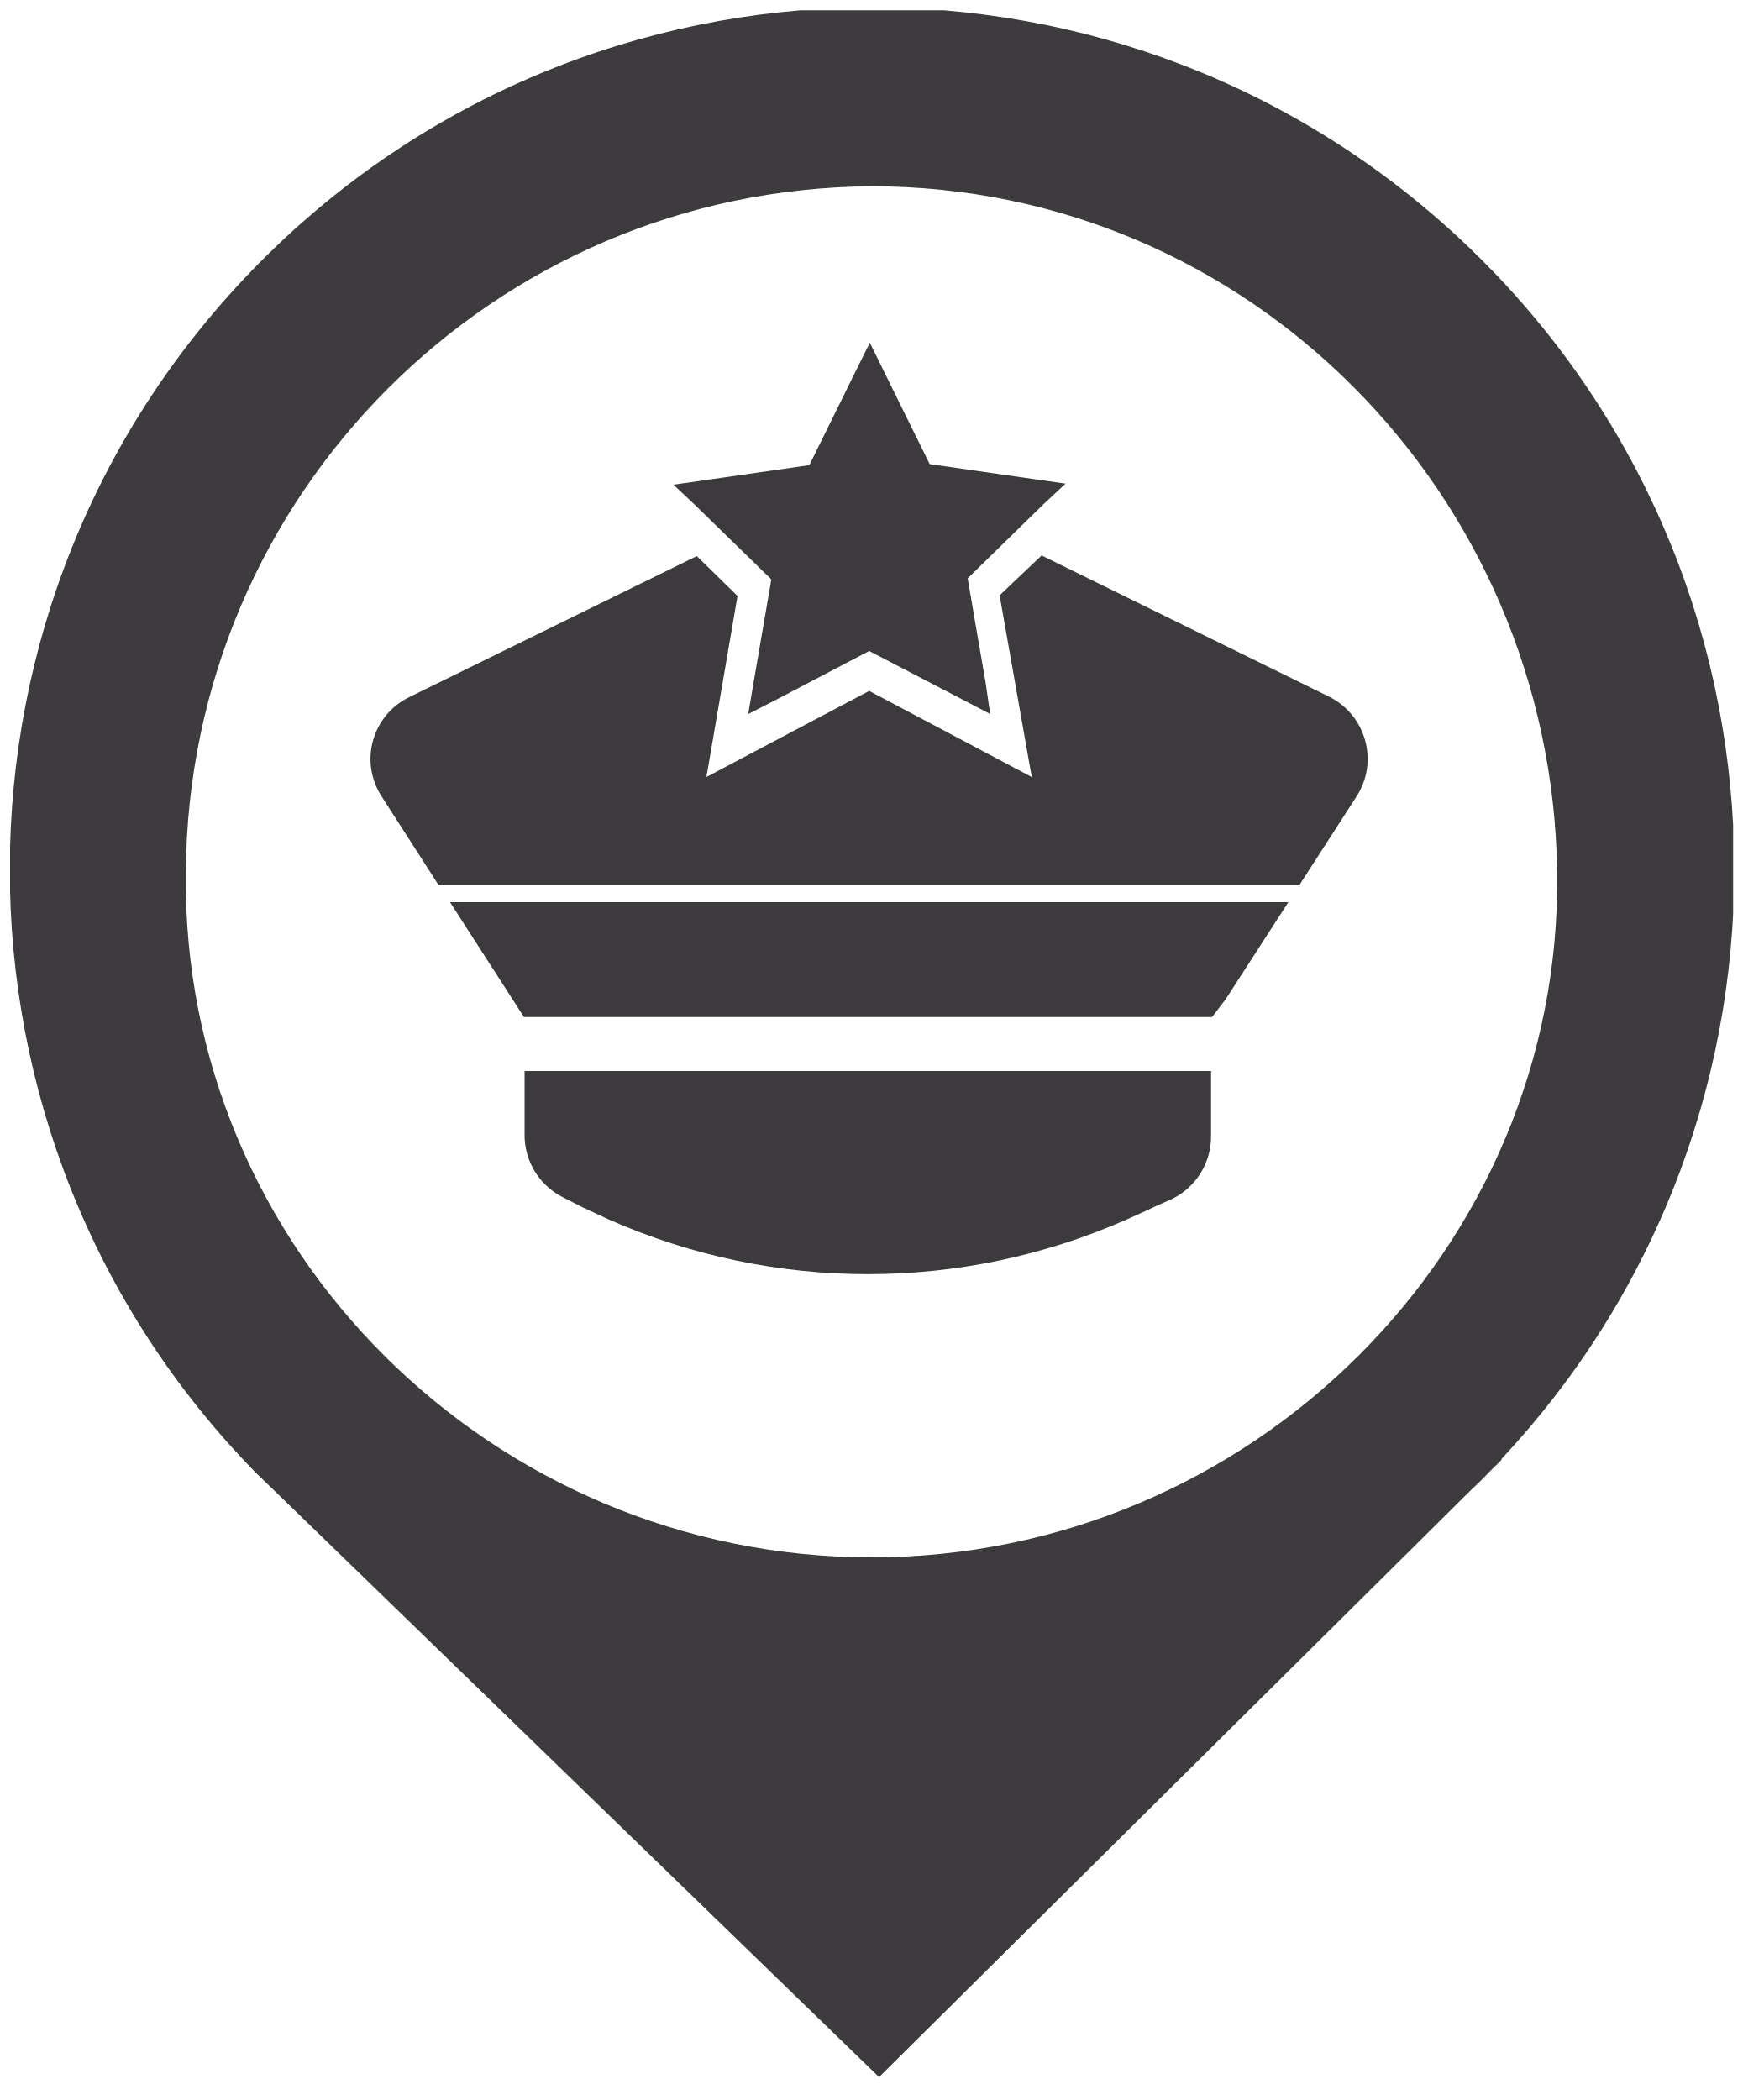
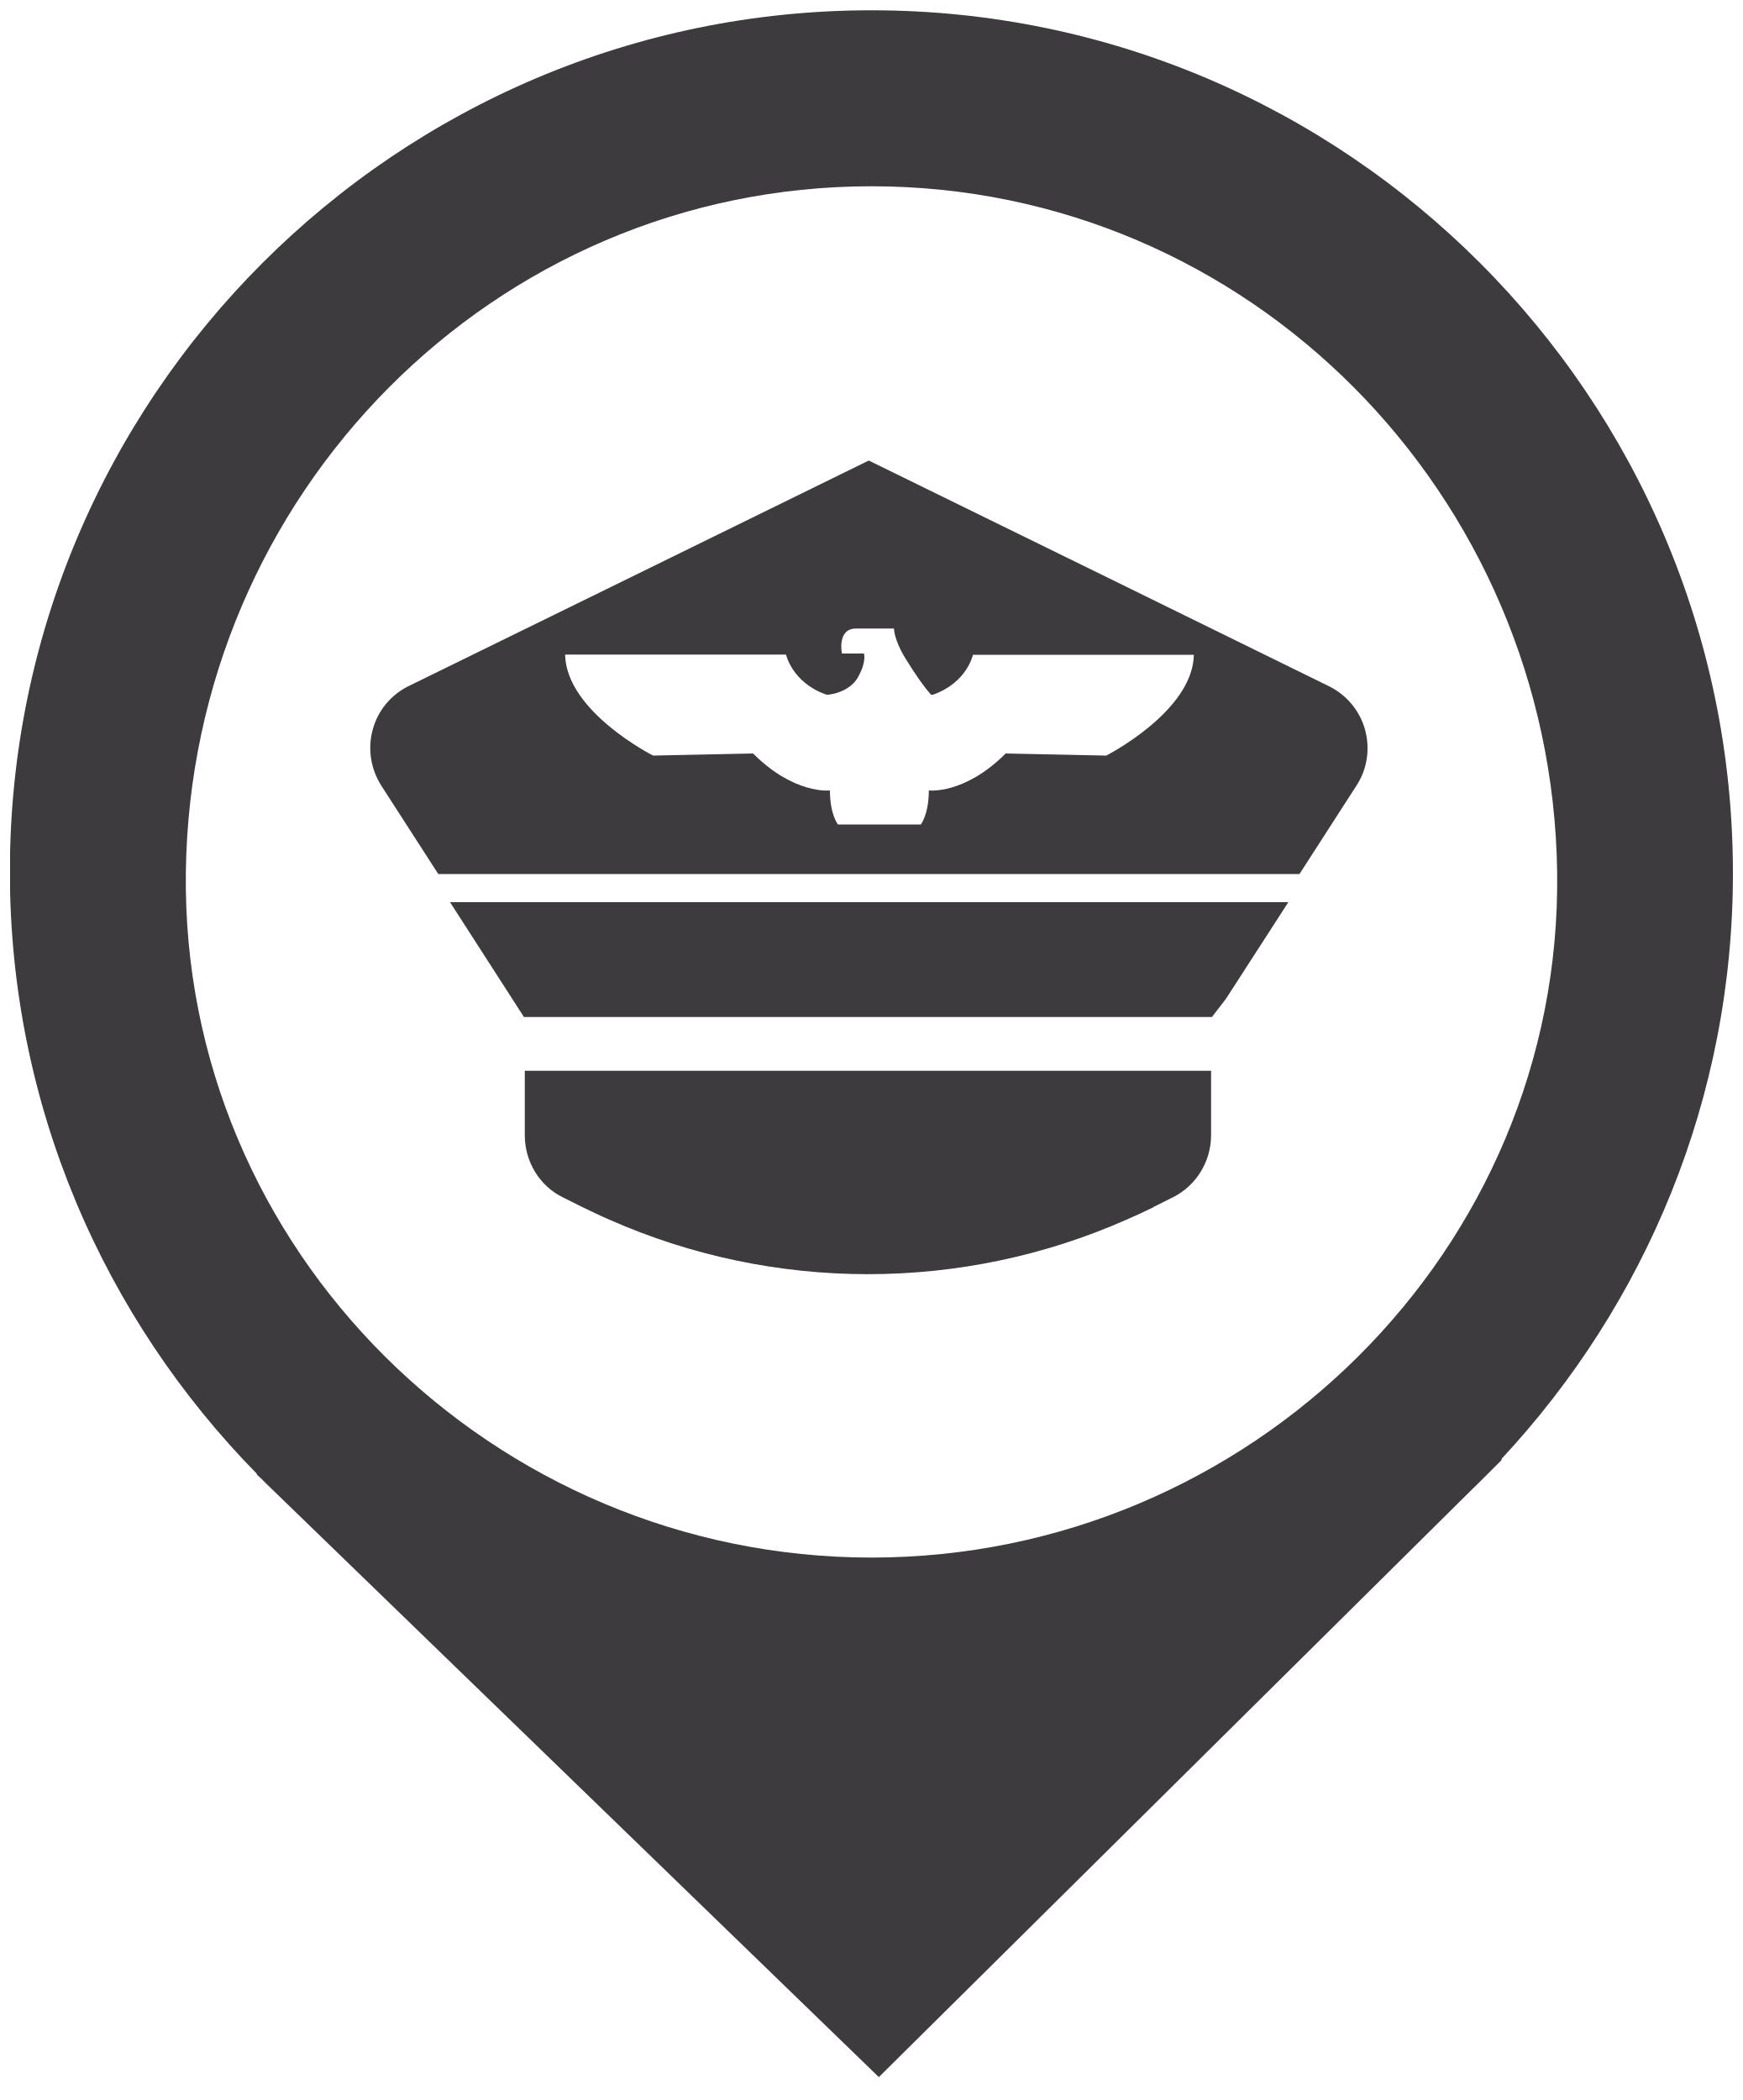
<svg xmlns="http://www.w3.org/2000/svg" id="Ebene_1" data-name="Ebene 1" width="83" height="100" viewBox="0 0 83 100">
  <defs>
    <style>
      .cls-1 {
        fill: none;
      }

      .cls-2 {
-         fill: #3c3a3d;
+         clip-path: url(#clippath);
      }

      .cls-3 {
-         clip-path: url(#clip-path);
-       }
- 
-       .cls-4 {
-         clip-path: url(#clip-path-2);
-       }
- 
-       .cls-5 {
        fill: #3d3b3d;
      }
    </style>
-     <clipPath id="clip-path">
-       <rect class="cls-1" x="30.5" y="14.61" width="21.79" height="20.72" />
-     </clipPath>
-     <clipPath id="clip-path-2">
-       <rect class="cls-1" x="0.48" y="0.49" width="82.05" height="99.02" />
+     <clipPath id="clippath">
+       <rect class="cls-1" x=".48" y=".49" width="82.05" height="99.02" />
    </clipPath>
  </defs>
  <g>
-     <g>
-       <polygon class="cls-2" points="57.72 48.43 24.95 48.43 21.43 42.96 61.35 42.96 58.38 47.56 57.72 48.43" />
-       <path class="cls-2" d="M54.92,57.49c-.43.21-.87.4-1.29.59a30.5,30.5,0,0,1-24.62,0l-1.29-.6L26.78,57a3.31,3.31,0,0,1-1.8-3V51H57.67v3.07a3.32,3.32,0,0,1-1.81,3Z" />
-     </g>
-     <path class="cls-2" d="M65,35.24a3.29,3.29,0,0,0-1.72-2.07L49.6,26.45l-2,1.9L49.13,37,41.39,32.9,33.64,37l1.48-8.62-1.94-1.9-13.7,6.72a3.27,3.27,0,0,0-1.31,4.72l2.71,4.22h41l2.72-4.22A3.27,3.27,0,0,0,65,35.24Z" />
-     <g class="cls-3">
-       <path class="cls-2" d="M42.05,17.6l2.22,4.5,5,.72,1.47.21-1.07,1-3.59,3.51c.28,1.64.56,3.29.85,4.94L47.15,34l-1.32-.69L41.39,31,37,33.3,35.63,34l.25-1.47c.28-1.65.57-3.3.85-4.94l-3.6-3.51-1.06-1,1.47-.21,5-.72,2.22-4.5.66-1.33Z" />
-     </g>
+     <polygon class="cls-3" points="57.71 48.43 24.95 48.43 21.43 42.96 61.35 42.96 58.38 47.56 57.71 48.43" />
+     <path class="cls-3" d="M54.92,57.49c-.43,.21-.86,.41-1.28,.59-7.82,3.46-16.8,3.46-24.62,0-.42-.18-.85-.39-1.29-.6l-.94-.47c-1.1-.54-1.8-1.7-1.8-2.95v-3.07H57.67v3.07c0,1.25-.71,2.4-1.81,2.95l-.94,.47Z" />
  </g>
-   <g class="cls-4">
-     <path class="cls-5" d="M71.52,69.45a41.06,41.06,0,1,0-59.29.73v0l.19.18.28.27L41.86,98.91,70,71c.31-.29.61-.58.9-.89l.58-.57ZM41.5,8.87c18,0,32.4,14.68,32.65,32.65S59.5,74.16,41.5,74.16,8.61,59.52,8.85,41.52A32.87,32.87,0,0,1,41.5,8.87Z" />
+   <g class="cls-2">
+     <path class="cls-3" d="M71.52,69.45c6.82-7.33,11.02-17.13,11-27.94C82.48,18.9,64.12,.49,41.5,.49S.46,18.9,.47,41.52c0,11.15,4.5,21.26,11.76,28.66v.04s.2,.18,.2,.18c.09,.09,.18,.18,.27,.27l29.15,28.24,28.16-27.9c.3-.29,.6-.59,.9-.89l.58-.58,.03-.09ZM41.5,8.87c17.99,0,32.4,14.68,32.65,32.65,.25,18-14.64,32.65-32.65,32.65S8.61,59.52,8.85,41.52c.24-17.97,14.65-32.65,32.65-32.65Z" />
  </g>
+   <path class="cls-3" d="M65,34.74c-.25-.9-.88-1.65-1.71-2.06l-10.82-5.31-11.1-5.44-12.52,6.14-9.39,4.6c-.84,.41-1.47,1.17-1.71,2.07-.25,.9-.1,1.87,.4,2.66l2.72,4.22H61.88l2.72-4.22c.51-.79,.65-1.75,.4-2.66Zm-12.35,1.24l-4.76-.1c-1.97,1.97-3.66,1.76-3.66,1.76,0,1.14-.38,1.62-.38,1.62h-3.95s-.38-.48-.38-1.62c0,0-1.69,.21-3.66-1.76l-4.76,.1s-4.14-2.09-4.19-4.81h10.52s.29,1.33,1.9,1.9c0,.05,1.09-.05,1.52-.81,.43-.76,.29-1.14,.29-1.14h-1.05s-.24-1.19,.67-1.19h1.81s0,.52,.52,1.38c.52,.85,.91,1.39,1.24,1.77,.06,0,.1,0,.1,0,1.62-.57,1.9-1.9,1.9-1.9h10.52c-.05,2.71-4.19,4.81-4.19,4.81Z" />
</svg>
